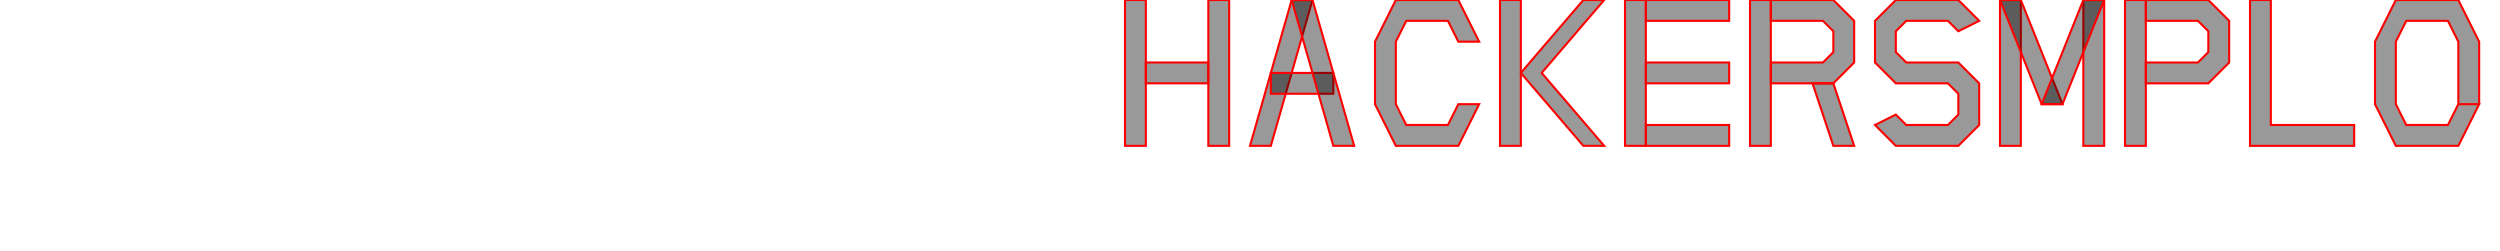
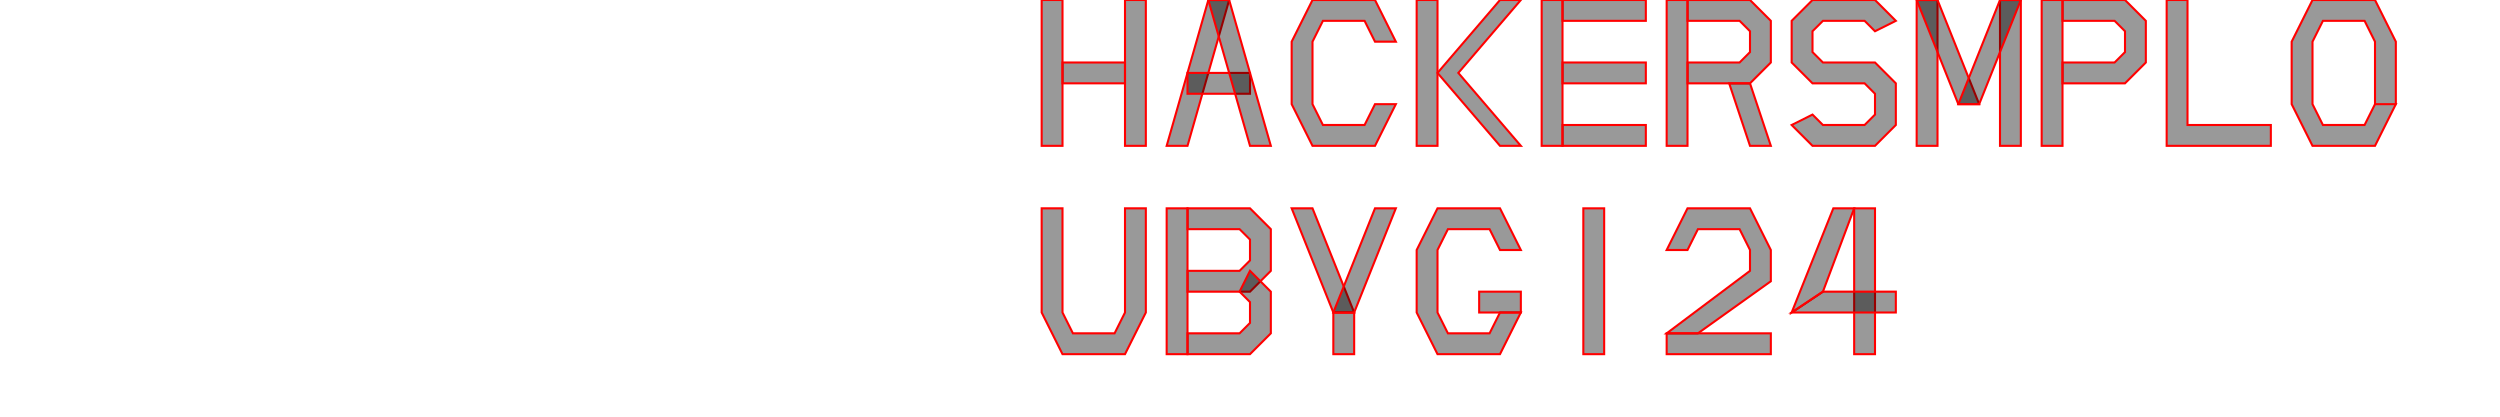
- <svg xmlns="http://www.w3.org/2000/svg" width="1200" height="120" viewBox="0 0 120 120">
+ <svg xmlns="http://www.w3.org/2000/svg" width="1200" height="200" viewBox="0 0 200 200">
  <style>
    .H{transform: translate(0,0)}
    .A{transform: translate(6px,0)}
    .C{transform: translate(12px,0)}
    .K{transform: translate(18px,0)}
    .E{transform: translate(24px,0)}
    .R{transform: translate(30px,0)}
    .S{transform: translate(36px,0)}
    .M{transform: translate(42px,0)}
    .P{transform: translate(48px,0)}
    .L{transform: translate(54px,0)}
    .O{transform: translate(60px,0)}
+     .U{transform: translate(0px,10px)}
+     .B{transform: translate(6px,10px)}
+     .Y{transform: translate(12px,10px)}
+     .G{transform: translate(18px,10px)}
+     .I{transform: translate(24px,10px)}
+     .T{transform: translate(30px,10px)}
+     .F{transform: translate(36px,10px)}
  </style>
  <g fill="rgba(0,0,0,0.4)" stroke="red" stroke-width="0.1" transform="scale(10,10)">
    <g class="H">
      <path d="M0,0 L0,7 L1,7 L1,0z" />
      <path d="M4,0 L4,7 L5,7 L5,0z" />
      <path d="M1,4 L4,4 L4,3 L1,3z" />
    </g>
    <g class="A">
      <path d="M0,7 L1,7 L3,0 L2,0z" />
      <path d="M1,3.5 L4,3.5 L4,4.5 L1,4.5z" />
      <path d="M4,7 L5,7 L3,0 L2,0z" />
    </g>
    <g class="C">
      <path d="M5,2 L4,0 L1,0 L0,2 L0,5 L1,7 L4,7 L5,5 L4,5 L3.5,6 L1.5,6 L1,5 L1,2 L1.5,1 L3.5,1 L4,2z" />
+     </g>
+     <g class="G">
+       <path d="M5,2 L4,0 L1,0 L0,2 L0,5 L1,7 L4,7 L5,5 L4,5 L3.5,6 L1.5,6 L1,5 L1,2 L1.5,1 L3.5,1 L4,2z" />
+       <path d="M5,5 L5,4 L3,4 L3,5z" />
+     </g>
+     <g class="U">
+       <path d="M0,0 L0,5 L1,7 L4,7 L1,7 L4,7 L5,5 L5,0 L4,0 L4,5 L3.5,6 L1.5,6 L1,5 L1,0z" />
    </g>
    <g class="K">
      <path d="M0,0 L0,7 L1,7 L1,0z" />
      <path d="M4,0 L1,3.5 L4,7 L5,7 L2,3.5 L5,0 z" />
    </g>
    <g class="E">
      <path d="M0,0 L0,7 L1,7 L1,0z" />
      <path d="M1,4 L5,4 L5,3 L1,3z" />
      <path d="M1,0 L5,0 L5,1 L1,1z" />
      <path d="M1,6 L5,6 L5,7 L1,7z" />
    </g>
    <g class="R">
      <path d="M0,0 L0,7 L1,7 L1,0z" />
      <path d="M1,0 L4,0 L5,1 L5,3 L4,4 L1,4 L1,3 L3.5,3 L4,2.5 L4,1.5 L3.5,1 L1,1z" />
      <path d="M3,4 L4,7 L5,7 L4,4z" />
    </g>
+     <g class="B">
+       <path d="M0,0 L0,7 L1,7 L1,0z" />
+       <path d="M1,0 L4,0 L5,1 L5,3 L4,4 L1,4 L1,3 L3.5,3 L4,2.5 L4,1.5 L3.5,1 L1,1z" />
+       <path d="M4,3 L5,4 L5,6 L4,7 L1,7 L1,6 L3.5,6 L4,5.5 L4,4.5 L3.5,4z" />
+     </g>
+     <g class="T">
+       <path d="M0,2 L1,0 L4,0 L5,2 L5,3.5 L1.5,6 L0,6 L4,3 L4,2 L3.5,1 L1.5,1 L1,2z" />
+       <path d="M5,6 L5,7 L0,7 L0,6z" />
+     </g>
    <g class="S">
      <path d="M5,1 L4,0 L1,0 L0,1 L0,3 L1,4 L3.5,4 L4,4.5 L4,5.5 L3.5,6 L1.5,6 L1,5.5 L0,6 L1,7 L4,7 L5,6 L5,4 L4,3 L1.5,3 L1,2.5 L1,1.5 L1.5,1 L3.5,1 L4,1.5z" />
+     </g>
+     <g class="Y">
+       <path d="M2,5 L2,7 L3,7 L3,5z" />
+       <path d="M0,0 L1,0 L3,5 L2,5z" />
+       <path d="M4,0 L5,0 L3,5 L2,5z" />
+     </g>
+     <g class="F">
+       <path d="M3,0 L3,7 L4,7 L4,0z" />
+       <path d="M2,0 L3,0 L1.5,4 L0,5z" />
+       <path d="M1.5,4 L5,4 L5,5 L0,5z" />
+     </g>
+     <g class="I">
+       <path d="M2,0 L2,7 L3,7 L3,0z" />
    </g>
    <g class="M">
      <path d="M0,7 L0,0 L1,0 L1,7z" />
      <path d="M4,0 L4,7 L5,7 L5,0z" />
      <path d="M0,0 L1,0 L3,5 L2,5z" />
      <path d="M4,0 L5,0 L3,5 L2,5z" />
    </g>
    <g class="P">
      <path d="M0,0 L0,7 L1,7 L1,0z" />
      <path d="M1,0 L4,0 L5,1 L5,3 L4,4 L1,4 L1,3 L3.5,3 L4,2.5 L4,1.5 L3.5,1 L1,1z" />
    </g>
    <g class="L">
      <path d="M0,0 L0,7 L5,7 L5,6 L1,6 L1,0z" />
    </g>
    <g class="O">
      <path d="M5,5 L5,2 L4,0 L1,0 L0,2 L0,5 L1,7 L4,7 L5,5 L4,5 L3.5,6 L1.5,6 L1,5 L1,2 L1.5,1 L3.5,1 L4,2 L4,5z" />
    </g>
  </g>
</svg>
